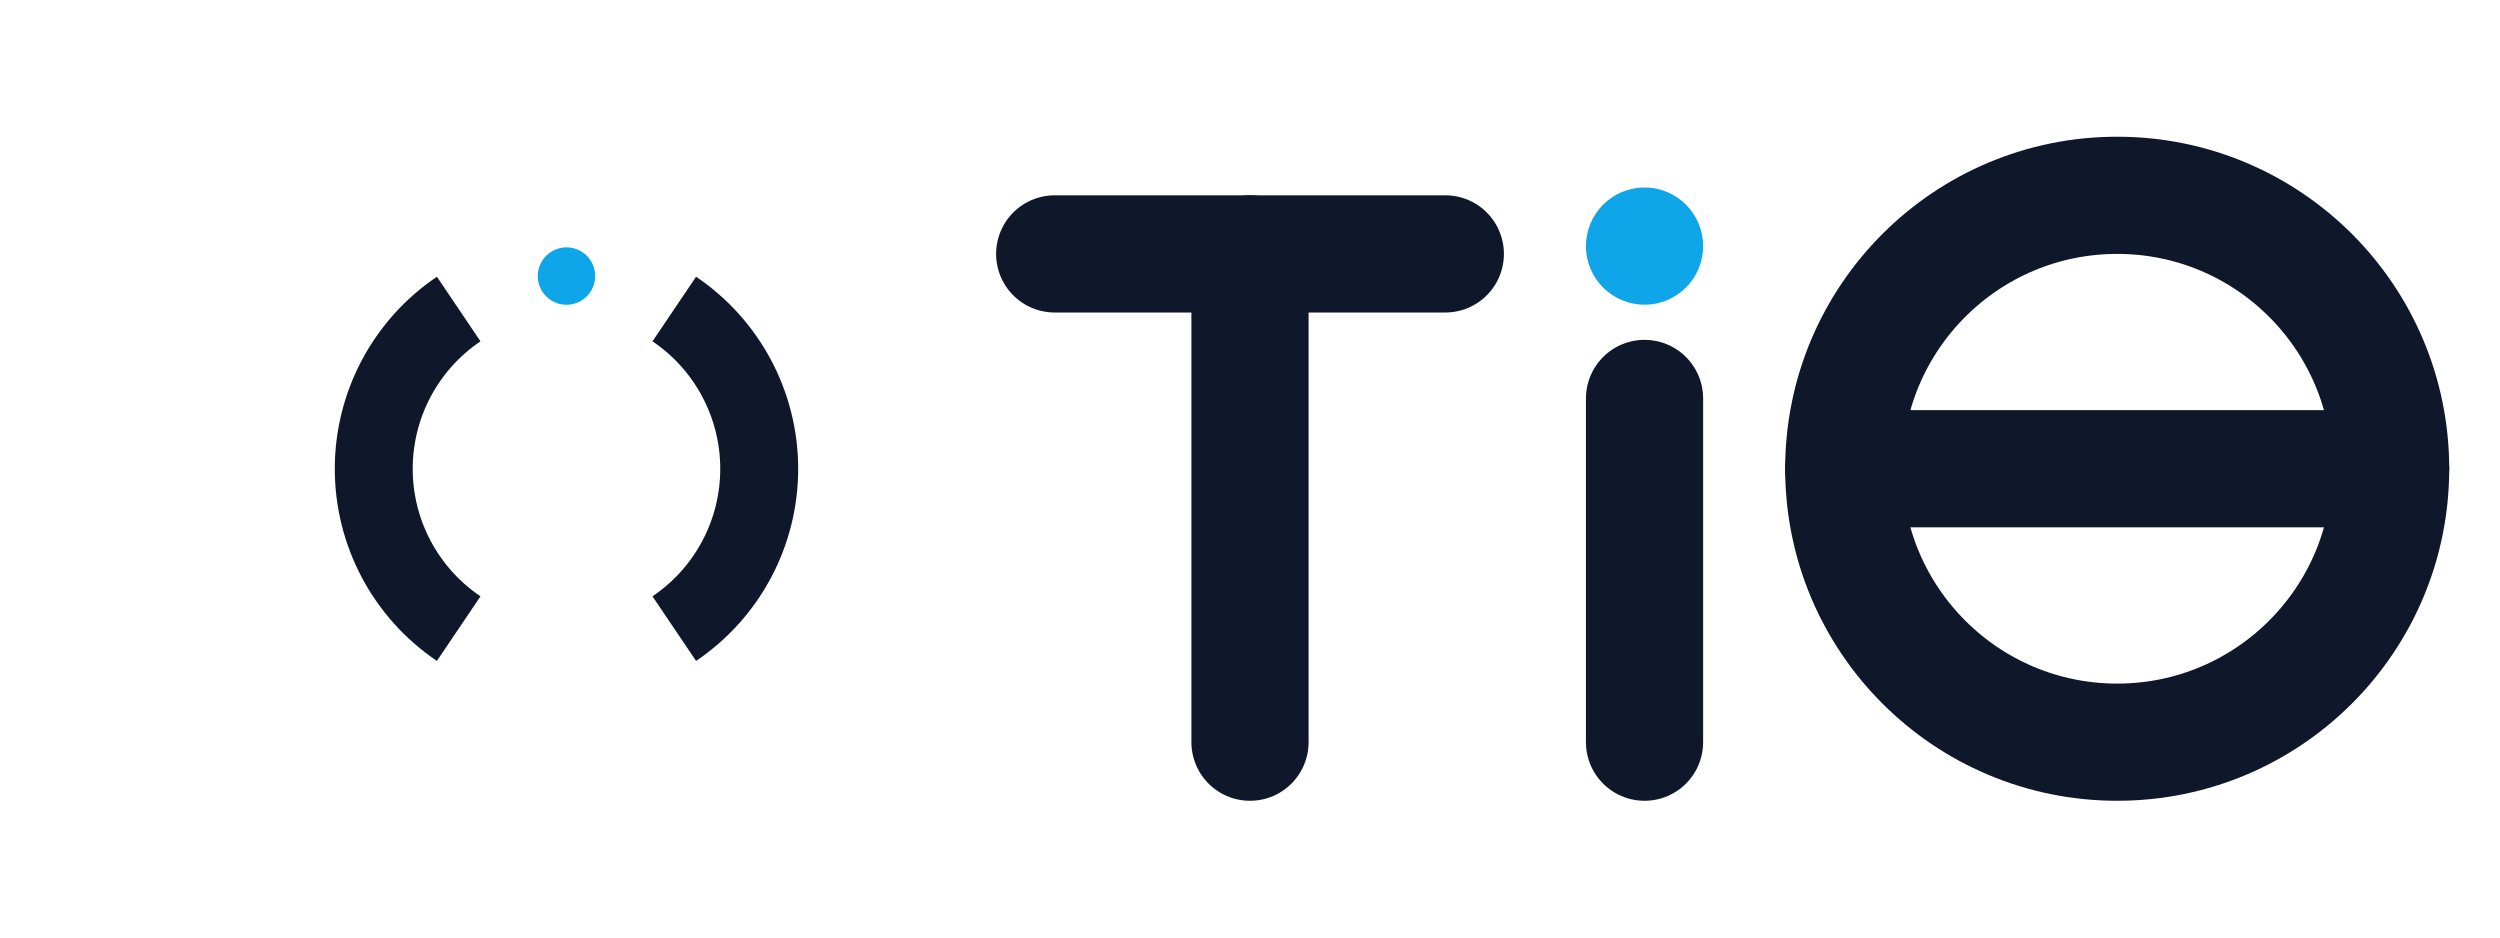
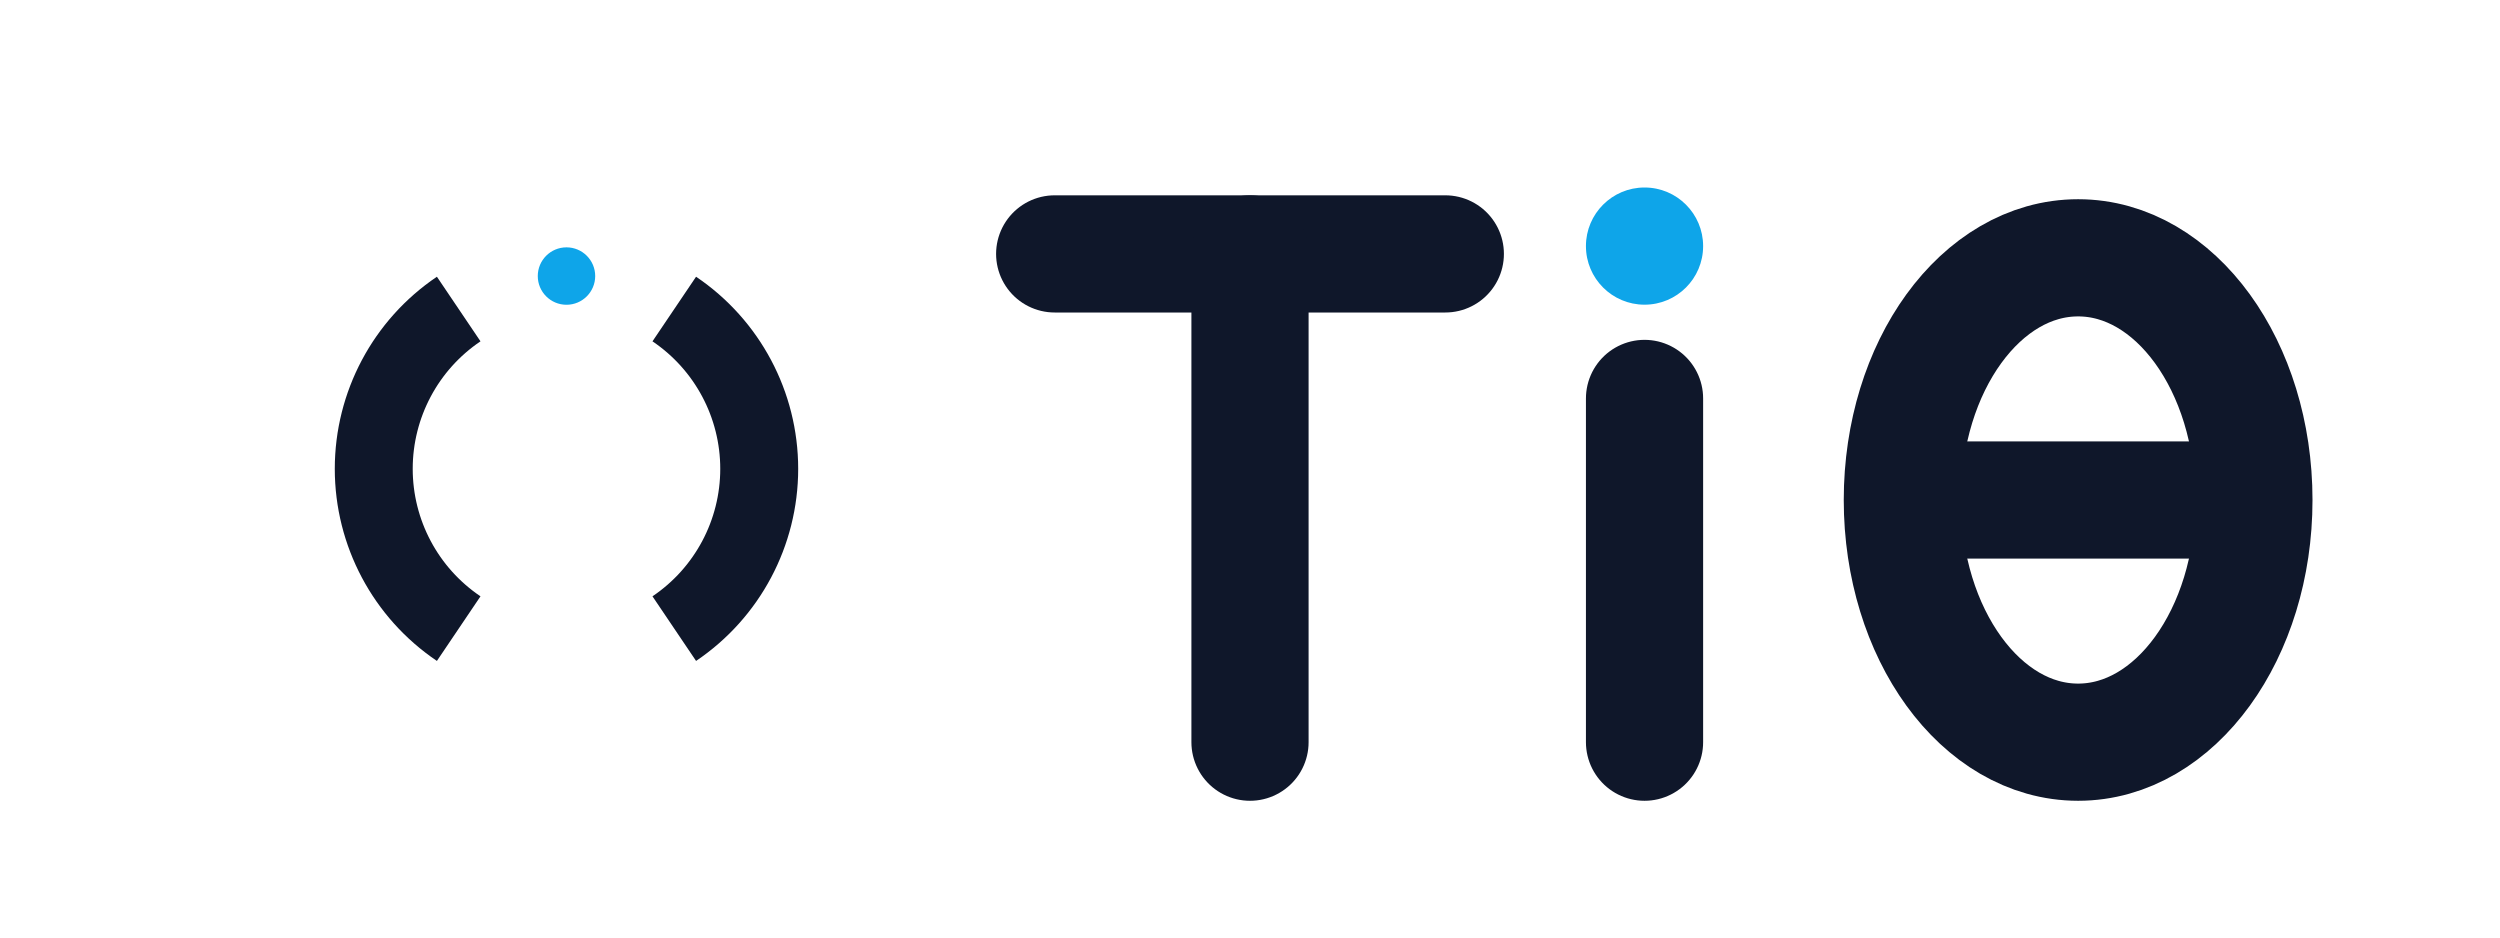
<svg xmlns="http://www.w3.org/2000/svg" viewBox="0 0 640 240" width="640" height="240">
  <style>
    .ring { stroke: #0F172A; }
    .letter { stroke: #0F172A; }
    .dot  { fill: #0EA5E9; }
    @media (prefers-color-scheme: dark) {
      .ring { stroke: #F8FAFC; }
      .letter { stroke: #F8FAFC; }
      .dot  { fill: #38BDF8; }
    }
  </style>
  <g transform="translate(37.5,12.5) scale(0.42)">
    <path class="ring" d="M 190.3 353.4 A 117.5 117.5 0 0 1 190.3 158.6" fill="none" stroke-width="47.5" stroke-linecap="butt" />
    <path class="ring" d="M 321.7 158.6 A 117.5 117.5 0 0 1 321.7 353.4" fill="none" stroke-width="47.5" stroke-linecap="butt" />
    <circle class="dot" cx="256" cy="138.5" r="17.5" />
  </g>
  <g class="letter" stroke-width="30" stroke-linecap="round">
    <path d="M 270 65 L 370 65" />
    <path d="M 320 65 L 320 190" />
  </g>
  <circle class="dot" cx="421" cy="63" r="15" />
  <path class="letter" d="M 421 102 L 421 190" stroke-width="30" stroke-linecap="round" />
  <g class="letter" stroke-width="30" stroke-linecap="round">
-     <circle cx="542" cy="120" r="70" fill="none" />
-     <path d="M 472 120 L 612 120" />
+     <ellipse cx="532" cy="128" rx="45" ry="62" fill="none" />
+     <path d="M 497 128 L 569 128" stroke-linecap="butt" />
  </g>
</svg>
